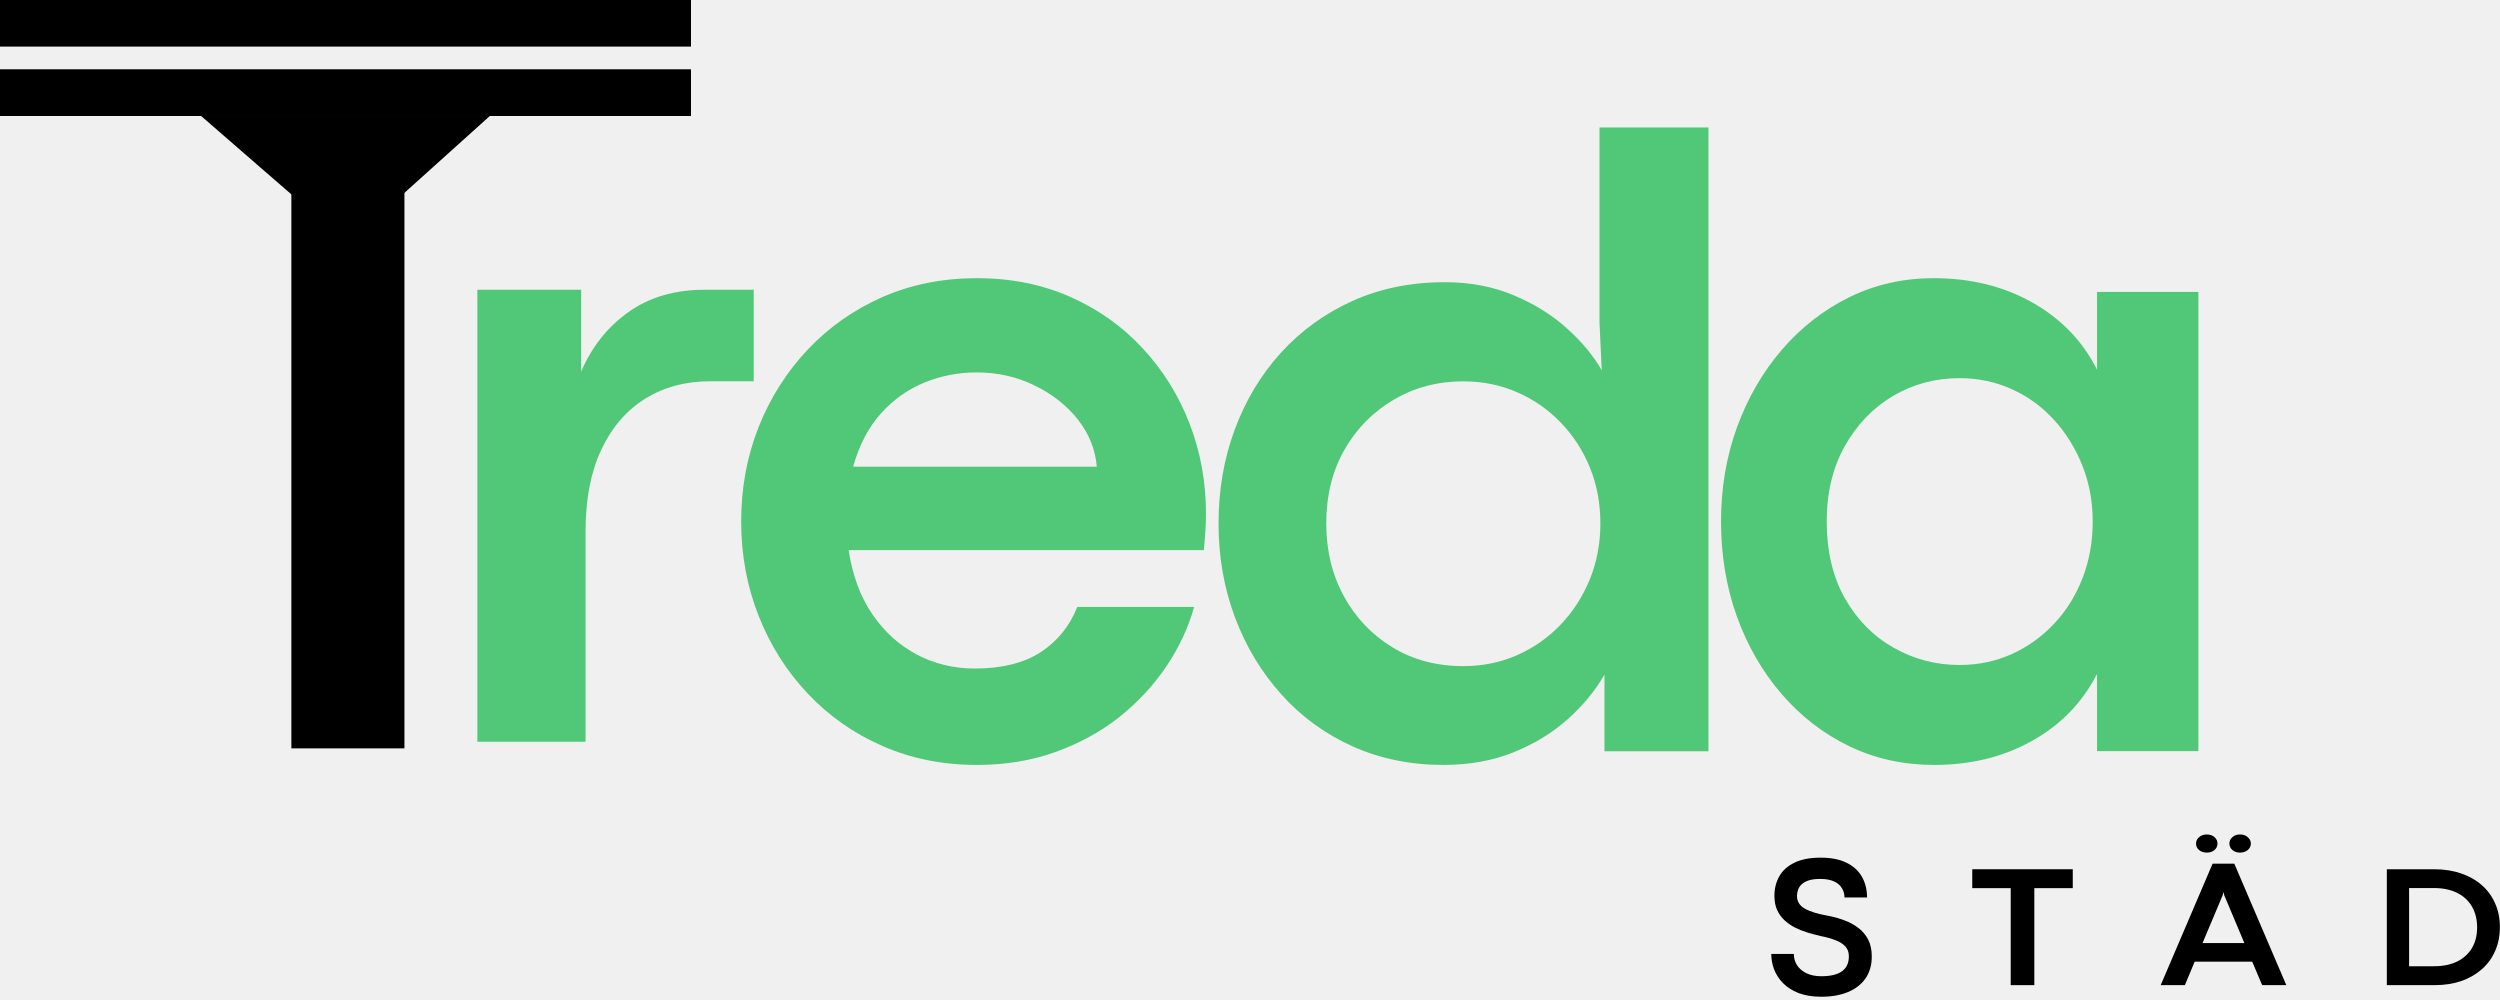
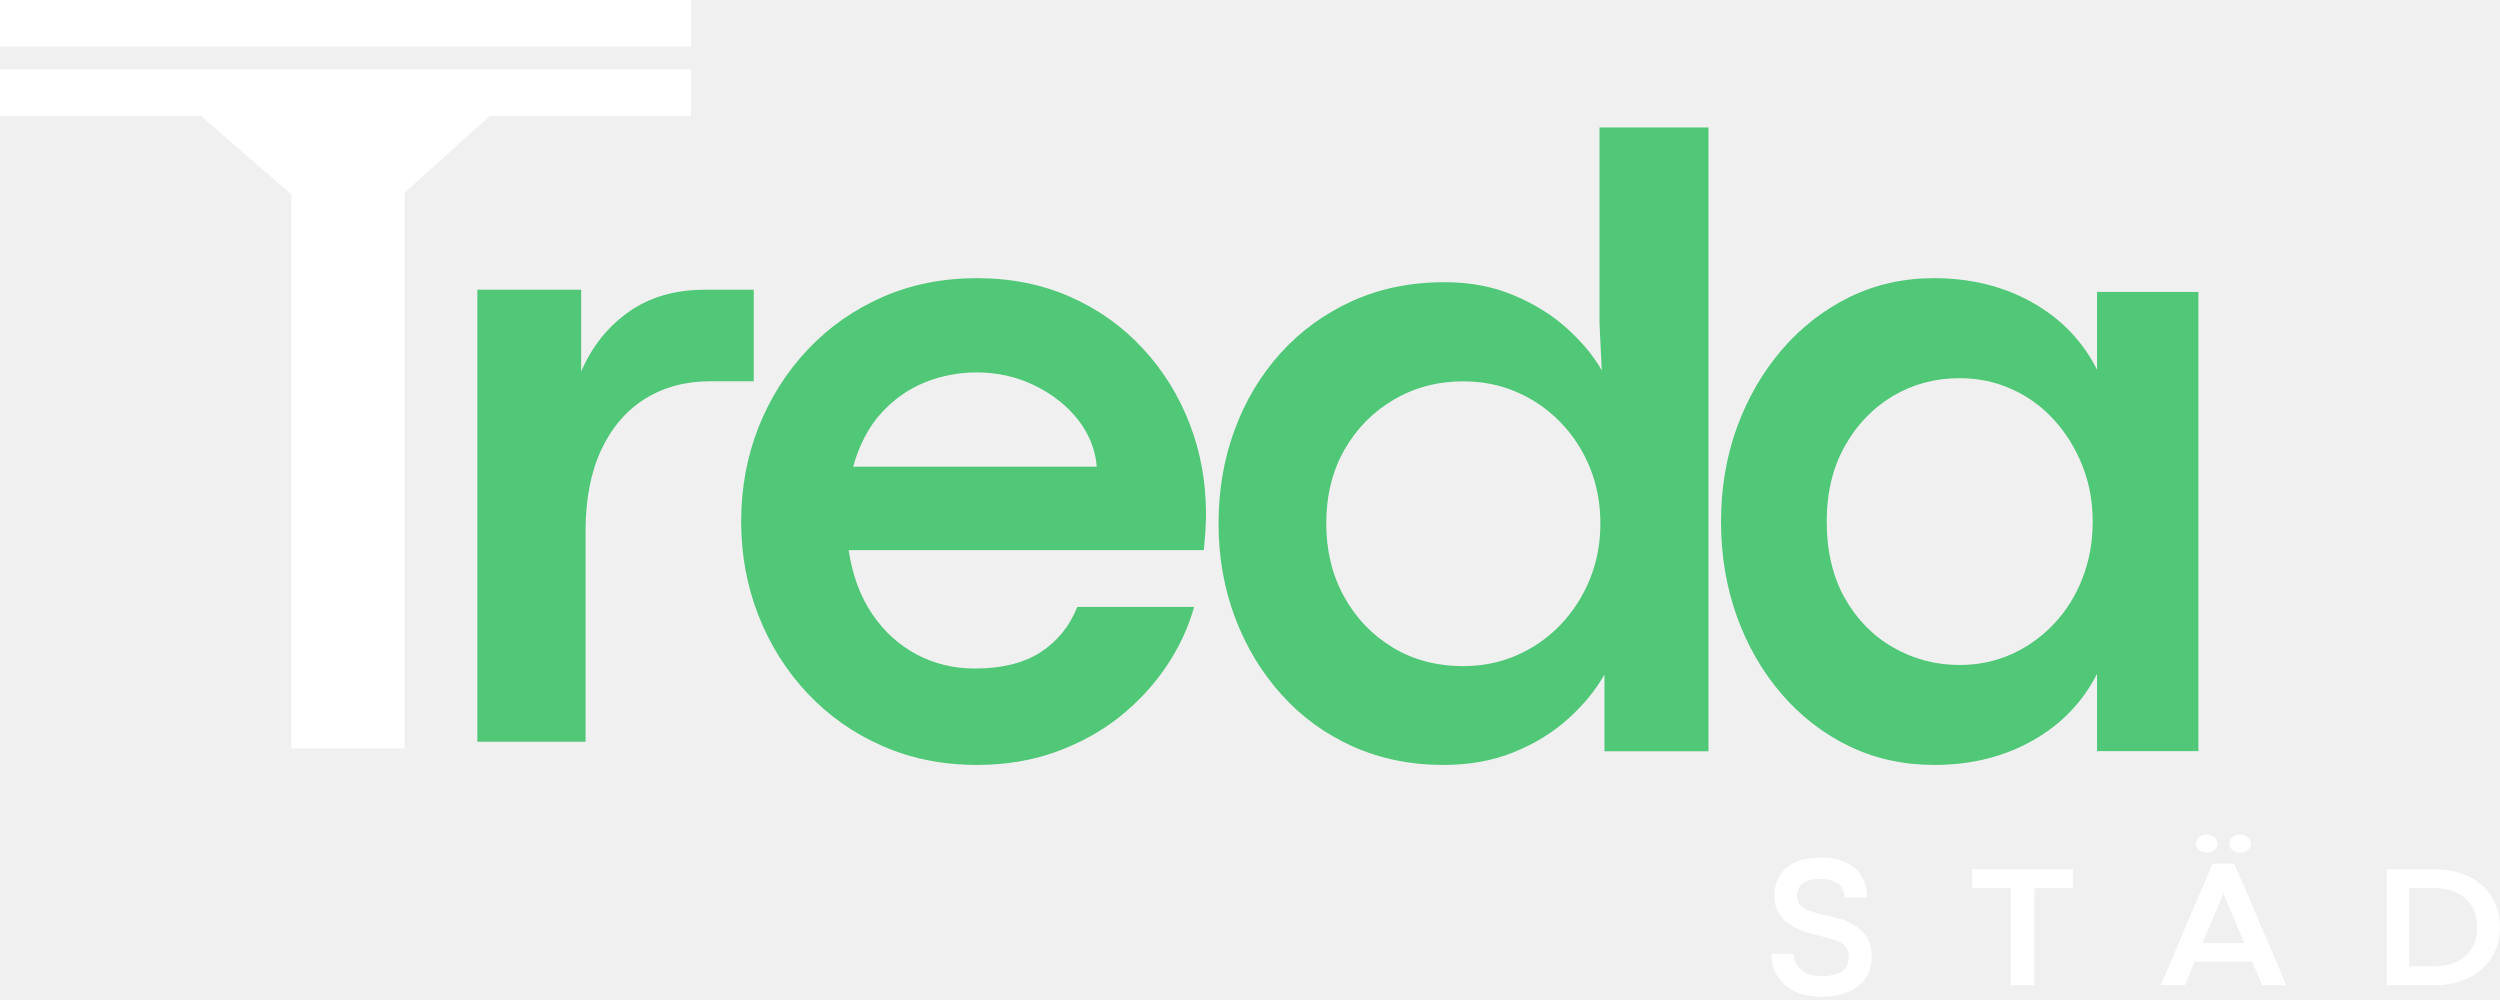
<svg xmlns="http://www.w3.org/2000/svg" width="858" height="343" viewBox="0 0 858 343" fill="none">
  <path d="M200.965 254.571H163.832V99.442H199.453V127.506C203.128 118.978 208.547 112.163 215.709 107.083C222.871 102.003 231.566 99.442 241.795 99.442H258.681V130.852H243.769C235.284 130.852 227.828 132.855 221.38 136.861C214.932 140.888 209.933 146.732 206.342 154.394C202.75 162.035 200.965 171.39 200.965 182.417V254.571Z" fill="#50C878" />
  <path d="M413.89 176.215C413.89 178.188 413.828 180.034 413.724 181.754C413.641 183.516 413.433 185.866 413.143 188.803H291.259C292.547 197.405 295.247 204.727 299.36 210.769C303.452 216.79 308.541 221.385 314.606 224.616C320.691 227.826 327.338 229.441 334.504 229.441C343.809 229.441 351.328 227.574 357.103 223.861C362.877 220.105 367.094 214.923 369.731 208.294H409.819C407.867 215.343 404.71 222.14 400.306 228.686C395.903 235.232 390.502 241.022 384.146 246.099C377.77 251.134 370.458 255.121 362.212 258.1C353.966 261.058 344.993 262.526 335.293 262.526C323.558 262.526 312.736 260.366 302.849 256.023C292.983 251.701 284.446 245.701 277.218 238.043C269.99 230.385 264.361 221.49 260.352 211.357C256.364 201.223 254.37 190.44 254.37 178.985C254.37 167.446 256.364 156.641 260.352 146.571C264.361 136.501 269.99 127.626 277.218 119.969C284.446 112.311 292.983 106.311 302.849 101.947C312.736 97.625 323.558 95.464 335.293 95.464C347.008 95.464 357.705 97.625 367.364 101.905C377.022 106.185 385.31 112.101 392.247 119.633C399.185 127.123 404.543 135.724 408.282 145.438C412.021 155.152 413.89 165.39 413.89 176.215ZM292.796 160.166H376.42C375.921 154.229 373.74 148.837 369.898 143.948C366.034 139.102 361.07 135.179 354.984 132.263C348.919 129.284 342.293 127.815 335.127 127.815C328.938 127.815 323.018 128.969 317.347 131.256C311.698 133.542 306.713 137.067 302.392 141.83C298.093 146.592 294.894 152.697 292.796 160.166Z" fill="#50C878" />
  <path d="M495.368 262.526C484.086 262.526 473.718 260.404 464.221 256.161C454.766 251.896 446.608 245.967 439.788 238.353C432.947 230.759 427.635 221.959 423.853 211.932C420.093 201.884 418.202 191.149 418.202 179.686C418.202 168.223 420.029 157.509 423.726 147.523C427.401 137.538 432.67 128.738 439.533 121.144C446.417 113.551 454.618 107.601 464.136 103.295C473.676 98.988 484.235 96.846 495.836 96.846C504.525 96.846 512.429 98.343 519.504 101.339C526.6 104.314 532.719 108.121 537.818 112.74C542.938 117.358 546.912 122.143 549.716 127.094L548.951 110.826V43.754H586.345V257.825H550.651V231.529C547.528 237 543.342 242.076 538.073 246.799C532.804 251.521 526.579 255.308 519.419 258.199C512.28 261.091 504.27 262.526 495.368 262.526ZM502.209 228.616C508.711 228.616 514.83 227.389 520.524 224.913C526.218 222.417 531.189 218.963 535.481 214.511C539.773 210.059 543.151 204.838 545.594 198.909C548.016 192.98 549.249 186.572 549.249 179.686C549.249 172.779 548.059 166.392 545.679 160.547C543.3 154.659 539.964 149.5 535.651 145.027C531.359 140.575 526.388 137.101 520.694 134.625C515 132.129 508.838 130.88 502.209 130.88C493.392 130.88 485.425 132.982 478.286 137.205C471.147 141.407 465.517 147.149 461.374 154.43C457.231 161.732 455.17 170.137 455.17 179.686C455.17 188.902 457.167 197.203 461.204 204.609C465.262 212.015 470.829 217.861 477.904 222.167C484.979 226.474 493.095 228.616 502.209 228.616Z" fill="#50C878" />
  <path d="M663.824 262.526C653.339 262.526 643.639 260.407 634.705 256.128C625.792 251.827 618.037 245.826 611.419 238.148C604.822 230.49 599.714 221.616 596.074 211.524C592.455 201.391 590.656 190.566 590.656 178.985C590.656 167.446 592.496 156.641 596.157 146.571C599.859 136.501 604.987 127.626 611.585 119.969C618.182 112.311 625.916 106.311 634.788 101.947C643.66 97.625 653.297 95.464 663.658 95.464C676.335 95.464 687.627 98.254 697.492 103.814C707.356 109.374 714.76 117.052 719.703 126.871V100.185H754.487V257.785H719.703V231.287C714.677 241.106 707.253 248.764 697.409 254.26C687.586 259.778 676.397 262.526 663.824 262.526ZM672.551 228.224C678.92 228.224 684.876 226.966 690.419 224.49C695.961 221.972 700.821 218.469 704.978 214.042C709.176 209.594 712.423 204.37 714.739 198.37C717.055 192.412 718.214 185.929 718.214 178.985C718.214 172.145 717.035 165.747 714.657 159.788C712.278 153.809 709.031 148.564 704.895 144.053C700.78 139.543 695.961 136.039 690.419 133.563C684.876 131.046 678.92 129.787 672.551 129.787C664.196 129.787 656.565 131.822 649.678 135.892C642.792 140.004 637.27 145.711 633.134 153.117C628.998 160.46 626.929 169.103 626.929 178.985C626.929 189.202 629.018 197.992 633.175 205.356C637.373 212.72 642.936 218.364 649.885 222.287C656.854 226.252 664.423 228.224 672.551 228.224Z" fill="#50C878" />
-   <path d="M625.126 342.08C622.068 342.08 619.447 341.654 617.263 340.825C615.099 339.951 613.331 338.831 611.937 337.419C610.543 335.985 609.524 334.394 608.858 332.668C608.213 330.898 607.901 329.15 607.901 327.379H615.64C615.64 328.791 615.994 330.069 616.722 331.234C617.471 332.399 618.552 333.318 619.967 334.013C621.382 334.707 623.087 335.043 625.084 335.043C631.388 335.043 634.529 332.78 634.529 328.231C634.529 326.819 634.134 325.699 633.322 324.825C632.511 323.928 631.388 323.211 629.911 322.673C628.475 322.113 626.769 321.62 624.793 321.239C623.379 320.903 621.922 320.522 620.425 320.074C618.948 319.626 617.533 319.066 616.181 318.416C614.829 317.721 613.601 316.892 612.52 315.906C611.438 314.92 610.585 313.732 609.94 312.365C609.295 310.998 608.983 309.34 608.983 307.435C608.983 304.948 609.545 302.729 610.647 300.757C611.75 298.785 613.476 297.239 615.806 296.096C618.157 294.931 621.173 294.348 624.835 294.348C628.35 294.348 631.304 294.908 633.655 296.051C636.006 297.194 637.795 298.785 638.981 300.847C640.166 302.908 640.77 305.306 640.77 308.018H633.031C633.031 306.852 632.74 305.799 632.157 304.836C631.575 303.849 630.68 303.065 629.453 302.505C628.226 301.945 626.665 301.653 624.752 301.653C623.15 301.653 621.818 301.81 620.757 302.146C619.738 302.483 618.927 302.931 618.344 303.491C617.762 304.029 617.346 304.656 617.096 305.373C616.847 306.068 616.722 306.763 616.722 307.48C616.722 309.362 617.616 310.819 619.384 311.827C621.153 312.836 623.815 313.665 627.373 314.292C629.307 314.651 631.18 315.166 632.989 315.861C634.799 316.511 636.38 317.385 637.774 318.46C639.189 319.514 640.312 320.836 641.144 322.449C641.976 324.04 642.392 325.968 642.392 328.276C642.392 331.234 641.664 333.744 640.229 335.805C638.814 337.845 636.817 339.391 634.238 340.467C631.658 341.542 628.621 342.08 625.126 342.08Z" fill="black" />
-   <path d="M698.179 338.102H690.078V304.812H676.883V298.326H711.374V304.812H698.179V338.102Z" fill="black" />
-   <path d="M757.384 292.611C756.29 292.611 755.384 292.304 754.69 291.711C754.016 291.118 753.679 290.381 753.679 289.502C753.679 288.663 754.016 287.927 754.69 287.333C755.384 286.699 756.29 286.393 757.384 286.393C758.479 286.393 759.363 286.699 760.037 287.333C760.71 287.927 761.047 288.663 761.047 289.502C761.047 290.381 760.71 291.118 760.037 291.711C759.363 292.304 758.479 292.611 757.384 292.611ZM768.752 292.611C767.678 292.611 766.815 292.304 766.142 291.711C765.468 291.118 765.131 290.381 765.131 289.502C765.131 288.663 765.468 287.927 766.142 287.333C766.815 286.699 767.678 286.393 768.752 286.393C769.868 286.393 770.773 286.699 771.447 287.333C772.141 287.927 772.499 288.663 772.499 289.502C772.499 290.381 772.141 291.118 771.447 291.711C770.773 292.304 769.868 292.611 768.752 292.611ZM784.667 338.102H776.373L772.962 330.043H753.216L749.848 338.102H741.553L759.363 296.415H766.815L784.667 338.102ZM762.816 307.256L755.911 323.661H770.268L763.363 307.256L763.152 306.275H763.068L762.816 307.256Z" fill="black" />
-   <path d="M835.568 338.102H819.158V298.326H835.443C838.85 298.326 841.924 298.814 844.666 299.771C847.428 300.709 849.797 302.057 851.77 303.796C853.764 305.535 855.28 307.645 856.34 310.087C857.42 312.509 857.96 315.205 857.96 318.175C857.96 321.164 857.42 323.899 856.34 326.341C855.28 328.783 853.764 330.893 851.77 332.632C849.797 334.371 847.449 335.738 844.707 336.696C841.965 337.634 838.912 338.102 835.568 338.102ZM826.802 304.773V331.616H835.318C838.393 331.616 841.031 331.089 843.253 330.014C845.476 328.92 847.179 327.377 848.363 325.404C849.547 323.391 850.15 321.027 850.15 318.292C850.15 315.577 849.568 313.213 848.405 311.181C847.242 309.149 845.559 307.567 843.336 306.453C841.114 305.339 838.413 304.773 835.235 304.773H826.802Z" fill="black" />
-   <path d="M138.394 51.557V66.55L168.143 39.777H68.982L101.044 67.621V51.557H138.394Z" fill="black" />
-   <path d="M2.50634e-05 23.866H237.125V39.777H0V31.821L2.50634e-05 23.866Z" fill="black" />
-   <path d="M4.87943e-05 0H237.125V15.911H1.25317e-05V7.955L4.87943e-05 0Z" fill="black" />
-   <path d="M100 50H138.802V256.839H100V50Z" fill="black" />
-   <path d="M2.50634e-05 23.866H237.125V39.777H0V31.821L2.50634e-05 23.866Z" fill="black" />
-   <path d="M4.87943e-05 0H237.125V15.911H1.25317e-05V7.955L4.87943e-05 0Z" fill="black" />
+   <path d="M625.126 342.08C622.068 342.08 619.447 341.654 617.263 340.825C615.099 339.951 613.331 338.831 611.937 337.419C610.543 335.985 609.524 334.394 608.858 332.668C608.213 330.898 607.901 329.15 607.901 327.379H615.64C615.64 328.791 615.994 330.069 616.722 331.234C617.471 332.399 618.552 333.318 619.967 334.013C621.382 334.707 623.087 335.043 625.084 335.043C631.388 335.043 634.529 332.78 634.529 328.231C634.529 326.819 634.134 325.699 633.322 324.825C632.511 323.928 631.388 323.211 629.911 322.673C628.475 322.113 626.769 321.62 624.793 321.239C623.379 320.903 621.922 320.522 620.425 320.074C618.948 319.626 617.533 319.066 616.181 318.416C614.829 317.721 613.601 316.892 612.52 315.906C611.438 314.92 610.585 313.732 609.94 312.365C609.295 310.998 608.983 309.34 608.983 307.435C608.983 304.948 609.545 302.729 610.647 300.757C611.75 298.785 613.476 297.239 615.806 296.096C618.157 294.931 621.173 294.348 624.835 294.348C628.35 294.348 631.304 294.908 633.655 296.051C636.006 297.194 637.795 298.785 638.981 300.847C640.166 302.908 640.77 305.306 640.77 308.018H633.031C633.031 306.852 632.74 305.799 632.157 304.836C631.575 303.849 630.68 303.065 629.453 302.505C628.226 301.945 626.665 301.653 624.752 301.653C623.15 301.653 621.818 301.81 620.757 302.146C619.738 302.483 618.927 302.931 618.344 303.491C617.762 304.029 617.346 304.656 617.096 305.373C616.847 306.068 616.722 306.763 616.722 307.48C616.722 309.362 617.616 310.819 619.384 311.827C621.153 312.836 623.815 313.665 627.373 314.292C629.307 314.651 631.18 315.166 632.989 315.861C634.799 316.511 636.38 317.385 637.774 318.46C639.189 319.514 640.312 320.836 641.144 322.449C641.976 324.04 642.392 325.968 642.392 328.276C642.392 331.234 641.664 333.744 640.229 335.805C638.814 337.845 636.817 339.391 634.238 340.467C631.658 341.542 628.621 342.08 625.126 342.08Z" fill="#ffffff" />
+   <path d="M698.179 338.102H690.078V304.812H676.883V298.326H711.374V304.812H698.179V338.102Z" fill="#ffffff" />
+   <path d="M757.384 292.611C756.29 292.611 755.384 292.304 754.69 291.711C754.016 291.118 753.679 290.381 753.679 289.502C753.679 288.663 754.016 287.927 754.69 287.333C755.384 286.699 756.29 286.393 757.384 286.393C758.479 286.393 759.363 286.699 760.037 287.333C760.71 287.927 761.047 288.663 761.047 289.502C761.047 290.381 760.71 291.118 760.037 291.711C759.363 292.304 758.479 292.611 757.384 292.611ZM768.752 292.611C767.678 292.611 766.815 292.304 766.142 291.711C765.468 291.118 765.131 290.381 765.131 289.502C765.131 288.663 765.468 287.927 766.142 287.333C766.815 286.699 767.678 286.393 768.752 286.393C769.868 286.393 770.773 286.699 771.447 287.333C772.141 287.927 772.499 288.663 772.499 289.502C772.499 290.381 772.141 291.118 771.447 291.711C770.773 292.304 769.868 292.611 768.752 292.611ZM784.667 338.102H776.373L772.962 330.043H753.216L749.848 338.102H741.553L759.363 296.415H766.815L784.667 338.102ZM762.816 307.256L755.911 323.661H770.268L763.363 307.256L763.152 306.275H763.068L762.816 307.256Z" fill="#ffffff" />
+   <path d="M835.568 338.102H819.158V298.326H835.443C838.85 298.326 841.924 298.814 844.666 299.771C847.428 300.709 849.797 302.057 851.77 303.796C853.764 305.535 855.28 307.645 856.34 310.087C857.42 312.509 857.96 315.205 857.96 318.175C857.96 321.164 857.42 323.899 856.34 326.341C855.28 328.783 853.764 330.893 851.77 332.632C849.797 334.371 847.449 335.738 844.707 336.696C841.965 337.634 838.912 338.102 835.568 338.102ZM826.802 304.773V331.616H835.318C838.393 331.616 841.031 331.089 843.253 330.014C845.476 328.92 847.179 327.377 848.363 325.404C849.547 323.391 850.15 321.027 850.15 318.292C850.15 315.577 849.568 313.213 848.405 311.181C847.242 309.149 845.559 307.567 843.336 306.453C841.114 305.339 838.413 304.773 835.235 304.773H826.802Z" fill="#ffffff" />
+   <path d="M138.394 51.557V66.55L168.143 39.777H68.982L101.044 67.621V51.557H138.394Z" fill="#ffffff" />
+   <path d="M2.50634e-05 23.866H237.125V39.777H0V31.821L2.50634e-05 23.866Z" fill="#ffffff" />
+   <path d="M4.87943e-05 0H237.125V15.911H1.25317e-05V7.955L4.87943e-05 0Z" fill="#ffffff" />
+   <path d="M100 50H138.802V256.839H100V50Z" fill="#ffffff" />
+   <path d="M2.50634e-05 23.866H237.125V39.777H0V31.821L2.50634e-05 23.866Z" fill="#ffffff" />
+   <path d="M4.87943e-05 0H237.125V15.911H1.25317e-05V7.955L4.87943e-05 0Z" fill="#ffffff" />
</svg>
